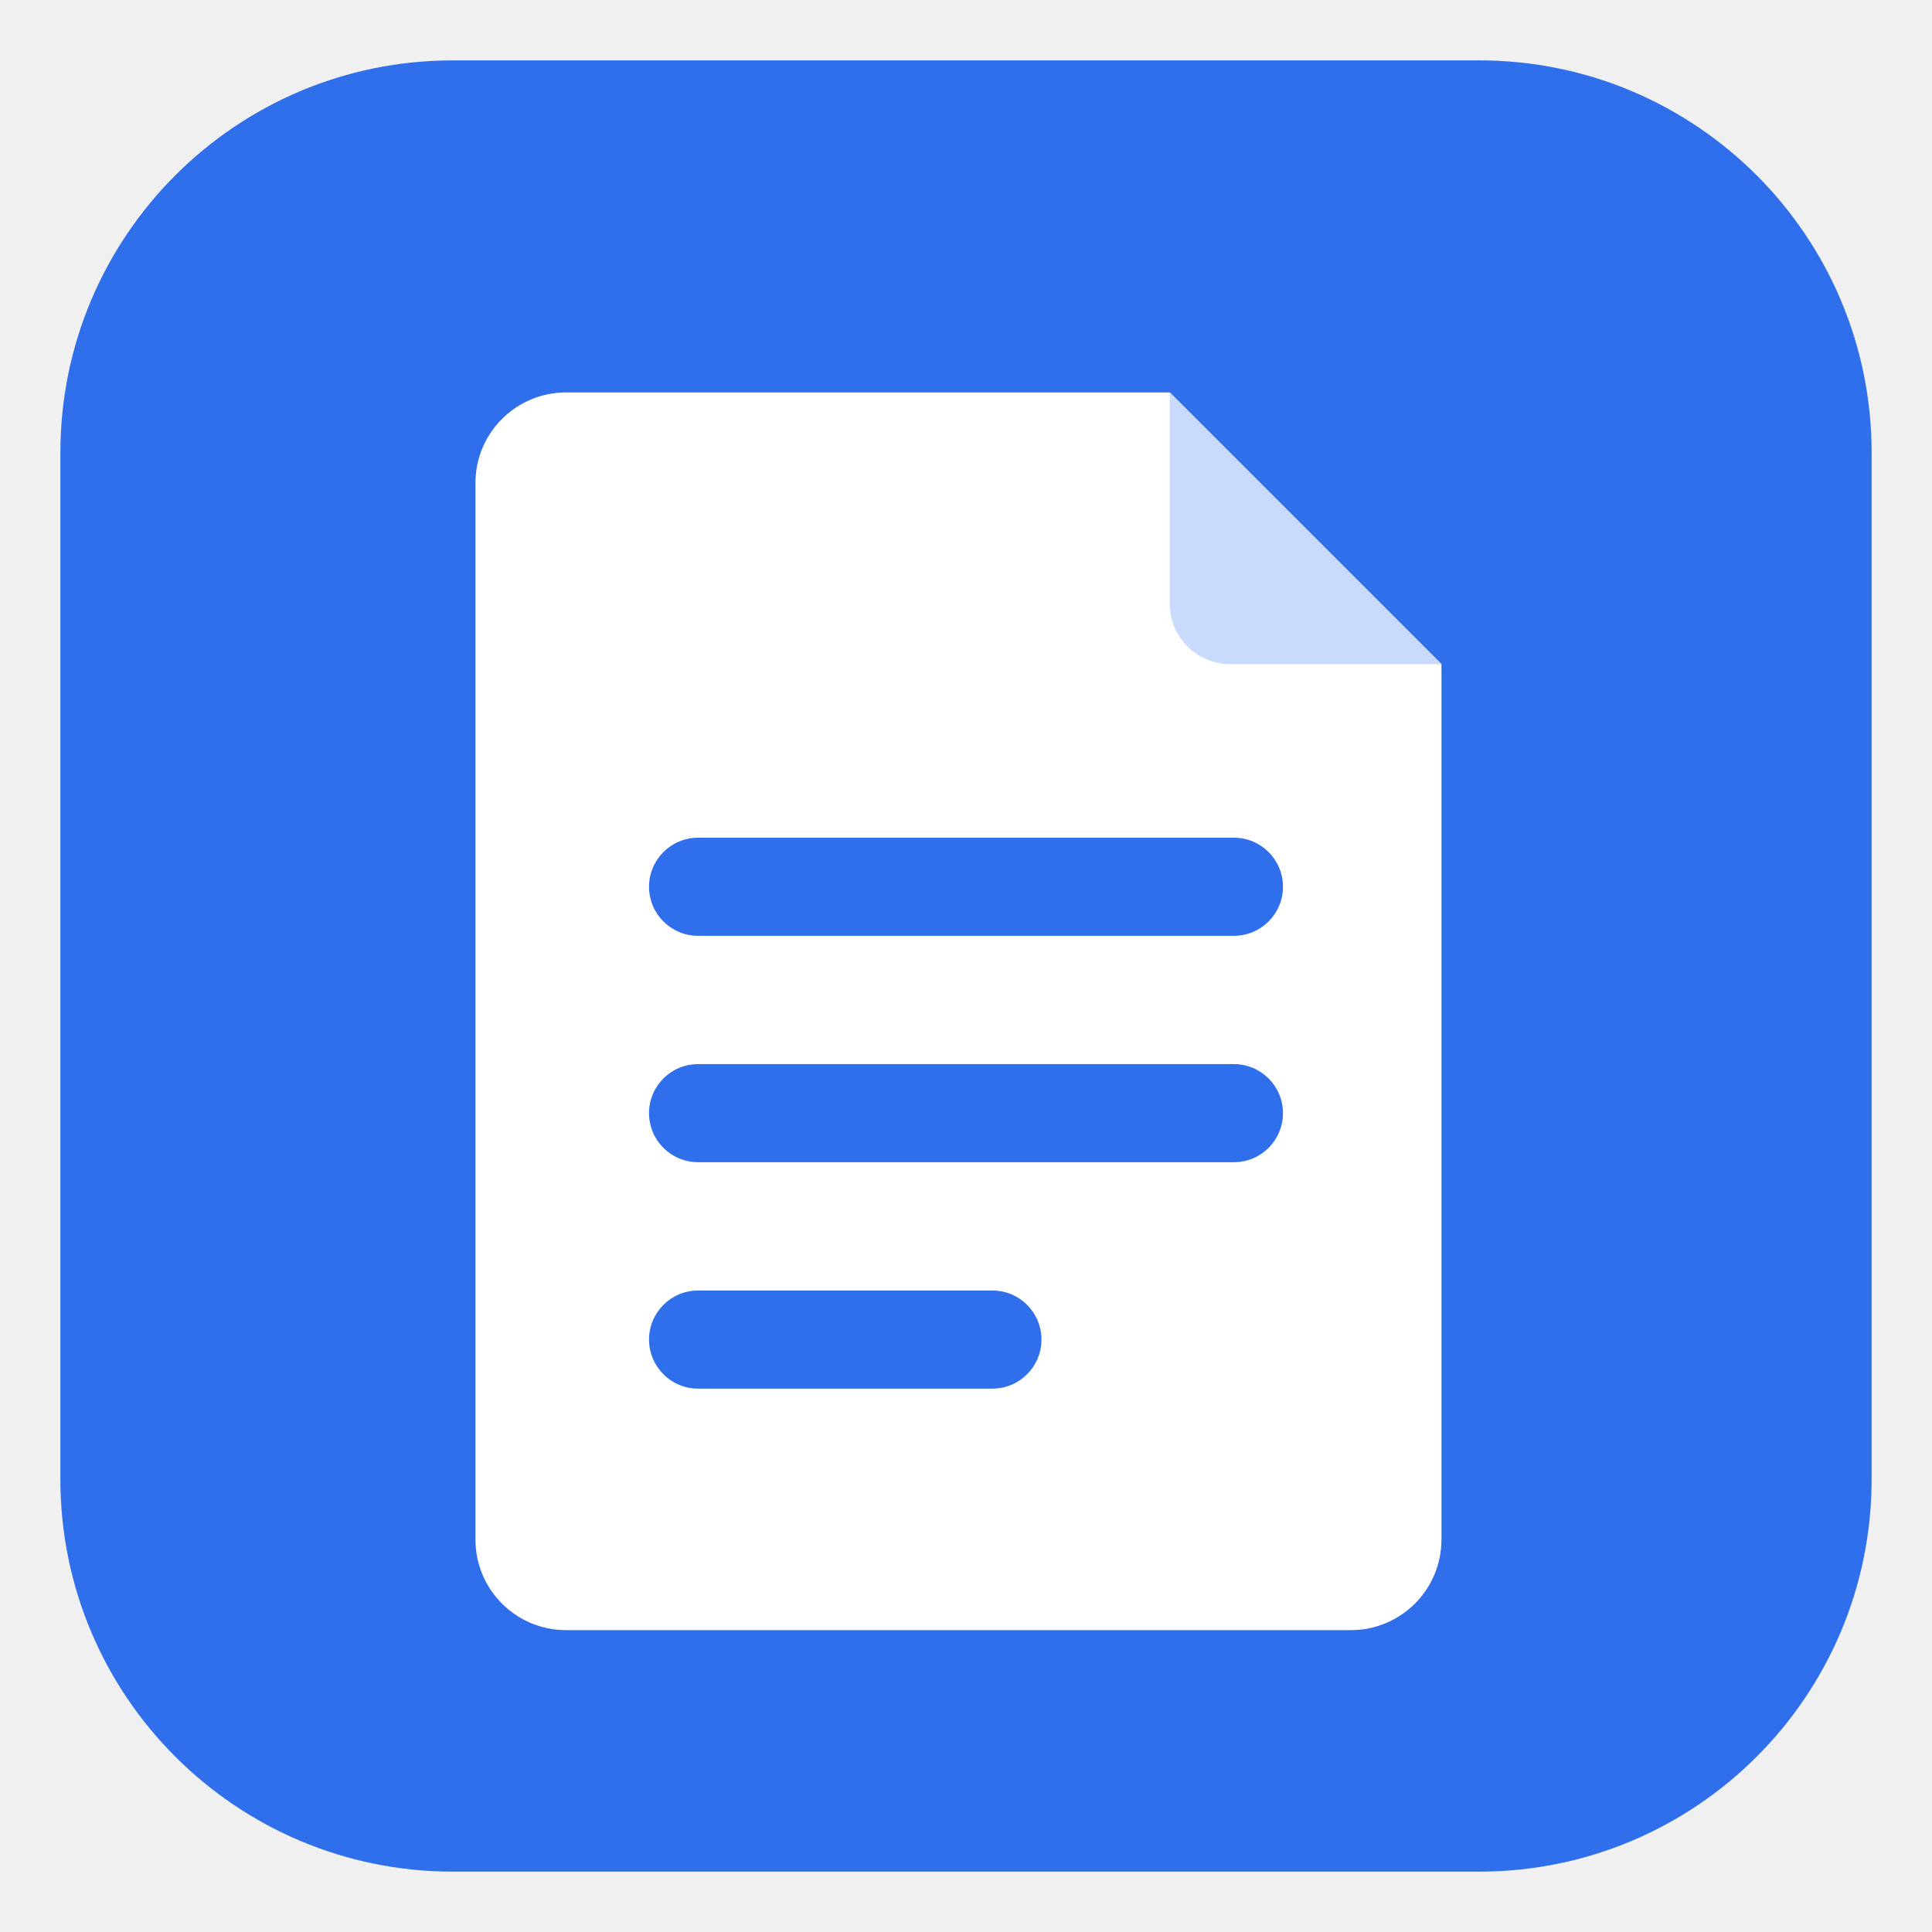
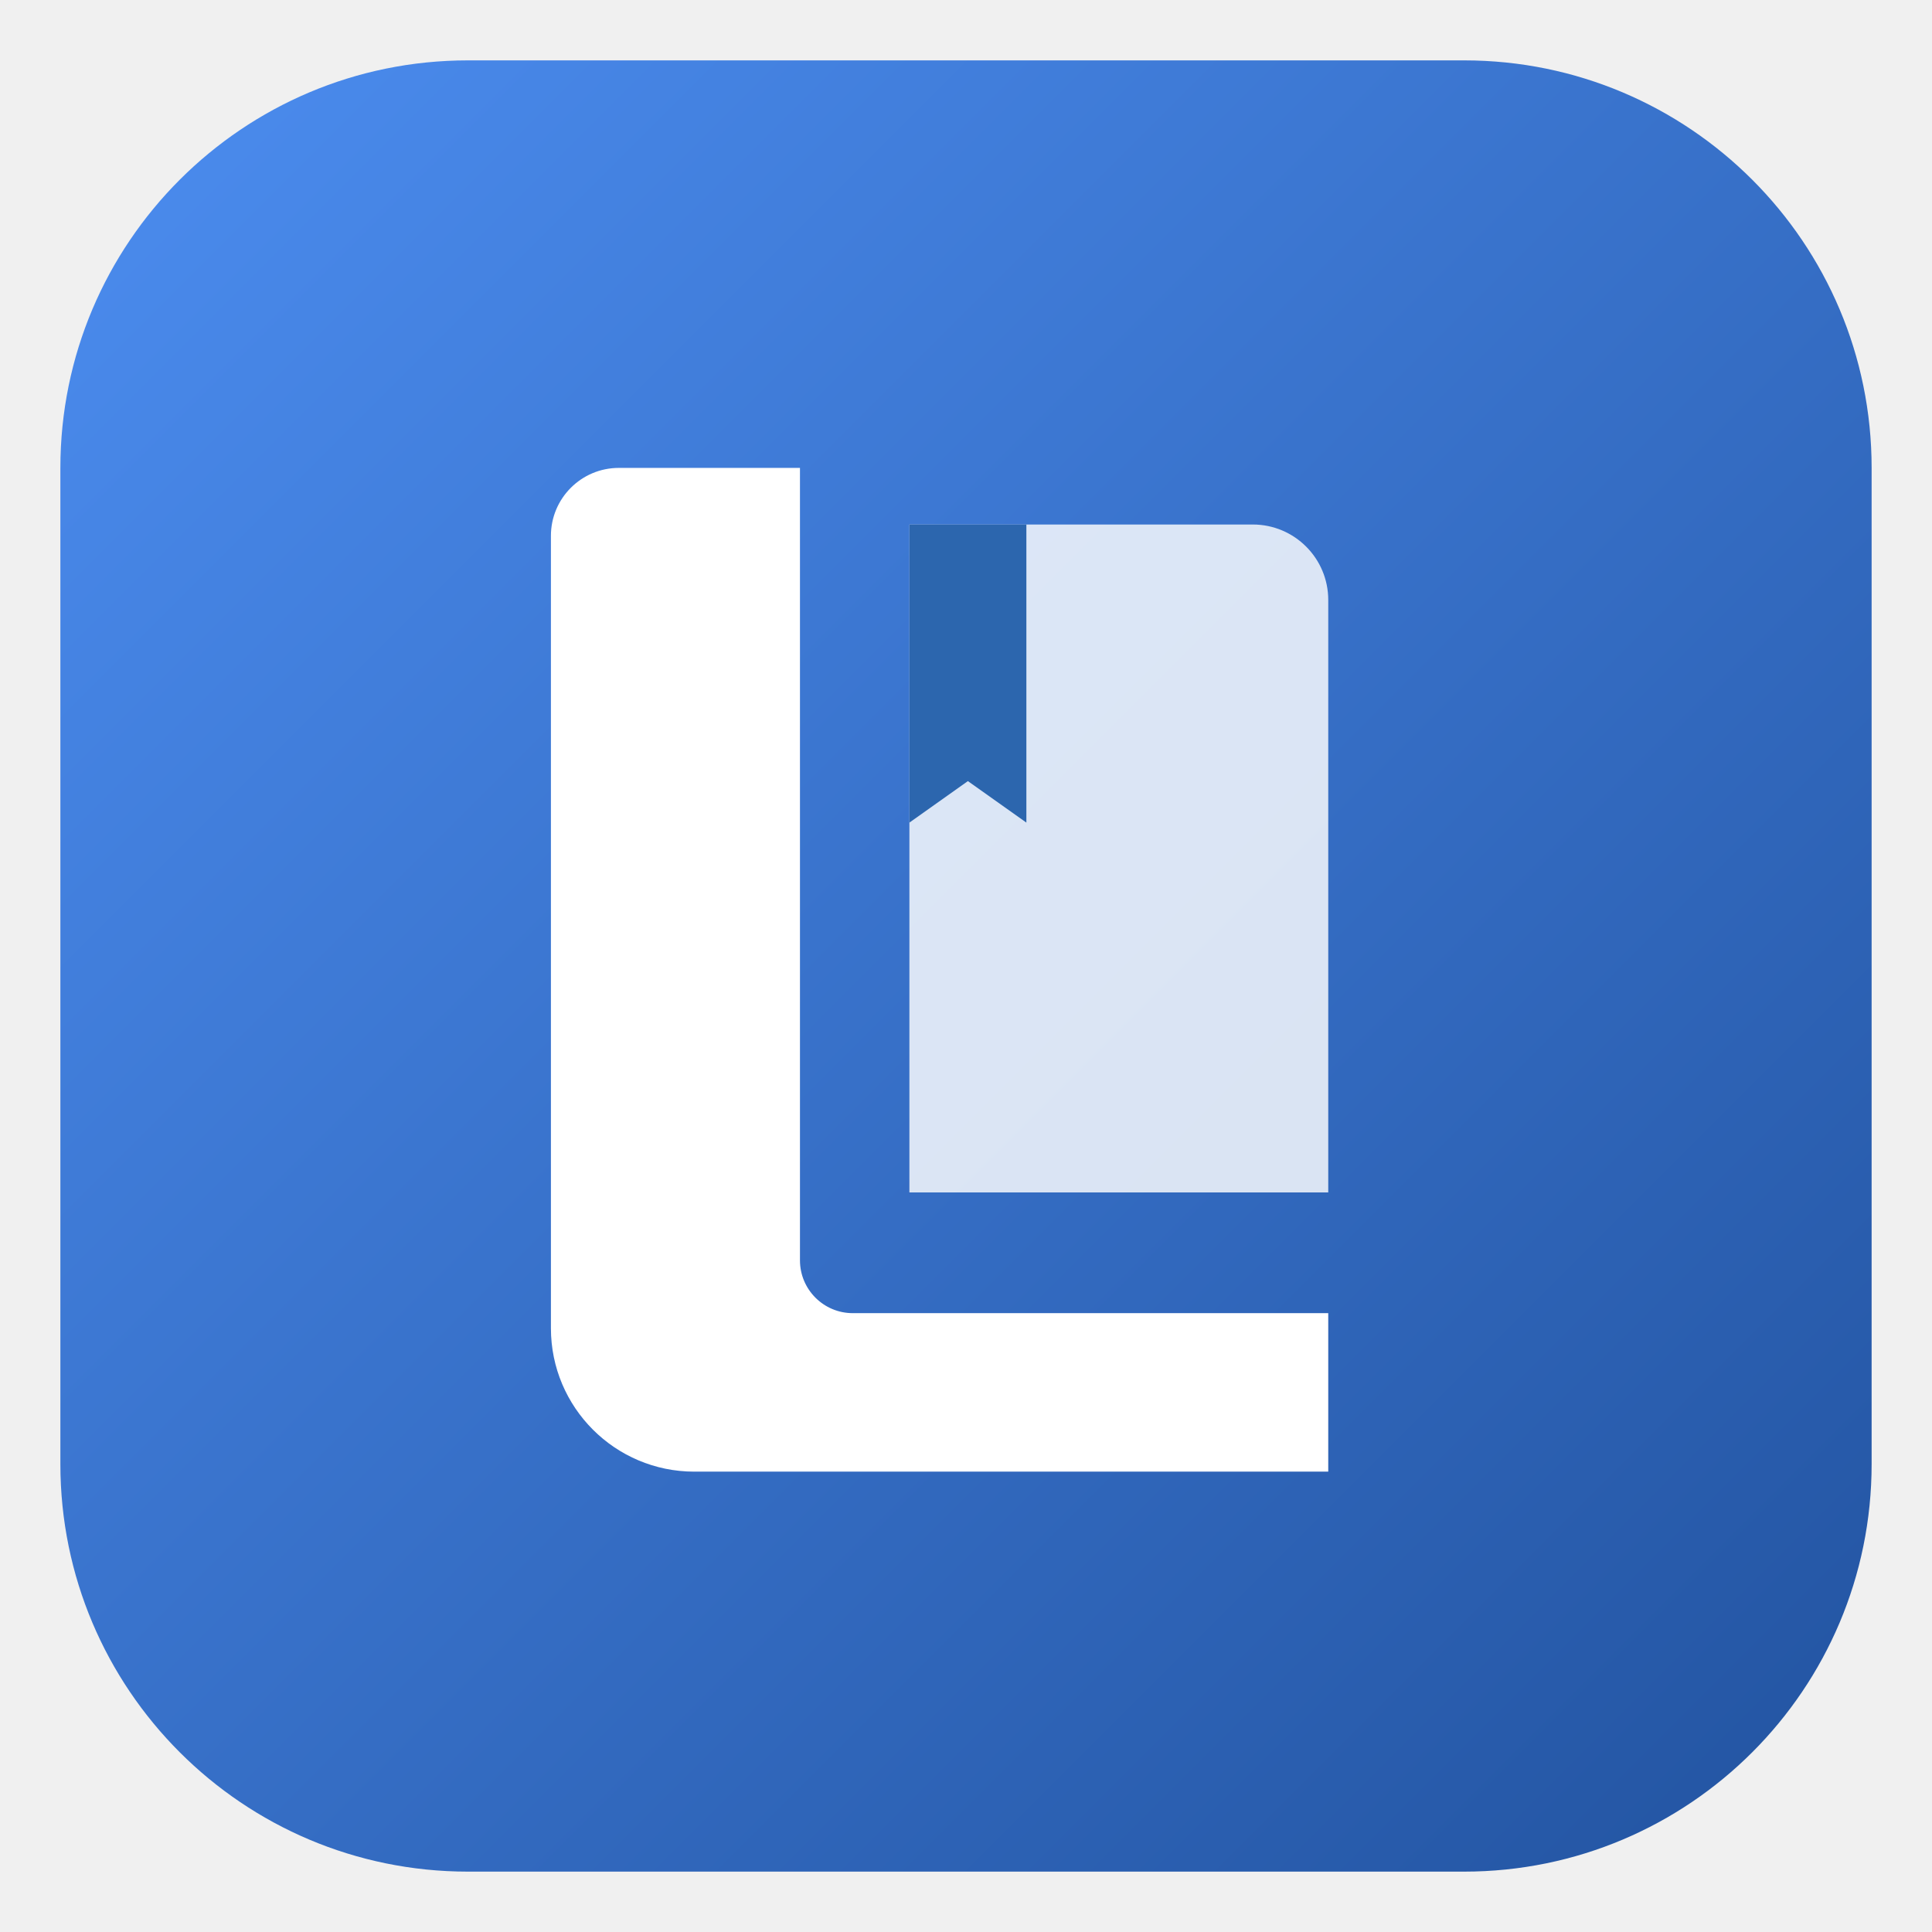
<svg xmlns="http://www.w3.org/2000/svg" viewBox="0 0 512 512">
-   <rect x="16" y="16" width="480" height="480" rx="104" fill="#2f6feb" />
-   <path d="M150 104h160l72 72v232a24 24 0 0 1-24 24H150a24 24 0 0 1-24-24V128a24 24 0 0 1 24-24z" fill="#ffffff" />
-   <path d="M310 104v56a16 16 0 0 0 16 16h56z" fill="#c9dafc" />
-   <rect x="172" y="222" width="168" height="26" rx="13" fill="#2f6feb" />
-   <rect x="172" y="282" width="168" height="26" rx="13" fill="#2f6feb" />
-   <rect x="172" y="342" width="104" height="26" rx="13" fill="#2f6feb" />
+   <defs>
+     <linearGradient id="blue" x1="0" y1="0" x2="1" y2="1">
+       <stop stop-color="#4c8df0" />
+       <stop offset="1" stop-color="#2253a0" />
+     </linearGradient>
+   </defs>
+   <rect x="16" y="16" width="480" height="480" rx="108" fill="url(#blue)" />
+   <path d="M164 124h48v210a14 14 0 0 0 14 14h126v42H184a38 38 0 0 1-38-38V142a18 18 0 0 1 18-18Z" fill="#fff" />
+   <path d="M241 139h91a20 20 0 0 1 20 20v157H241Z" fill="#fff" opacity=".82" />
+   <path d="M241 139h31v79l-15.5-11-15.5 11Z" fill="#2c66ae" />
</svg>
